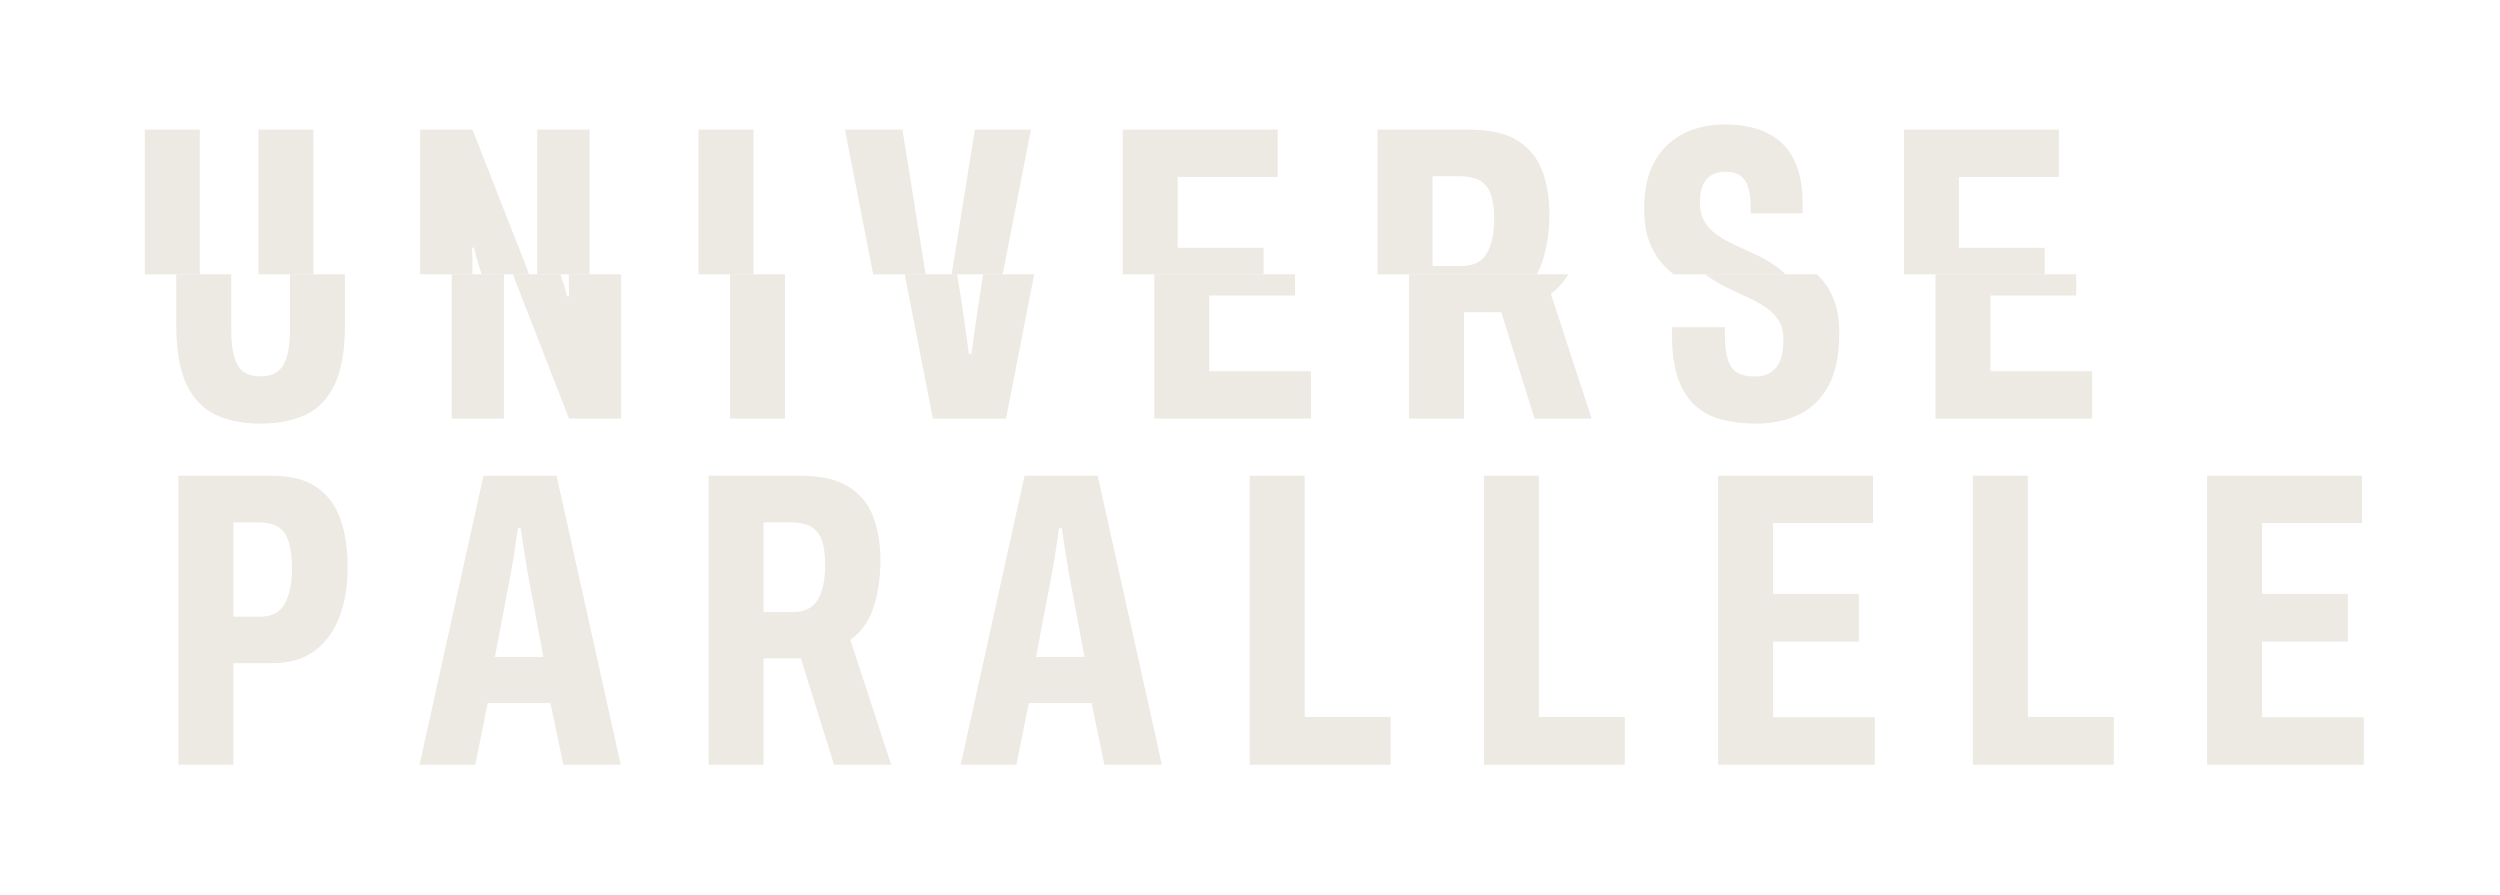
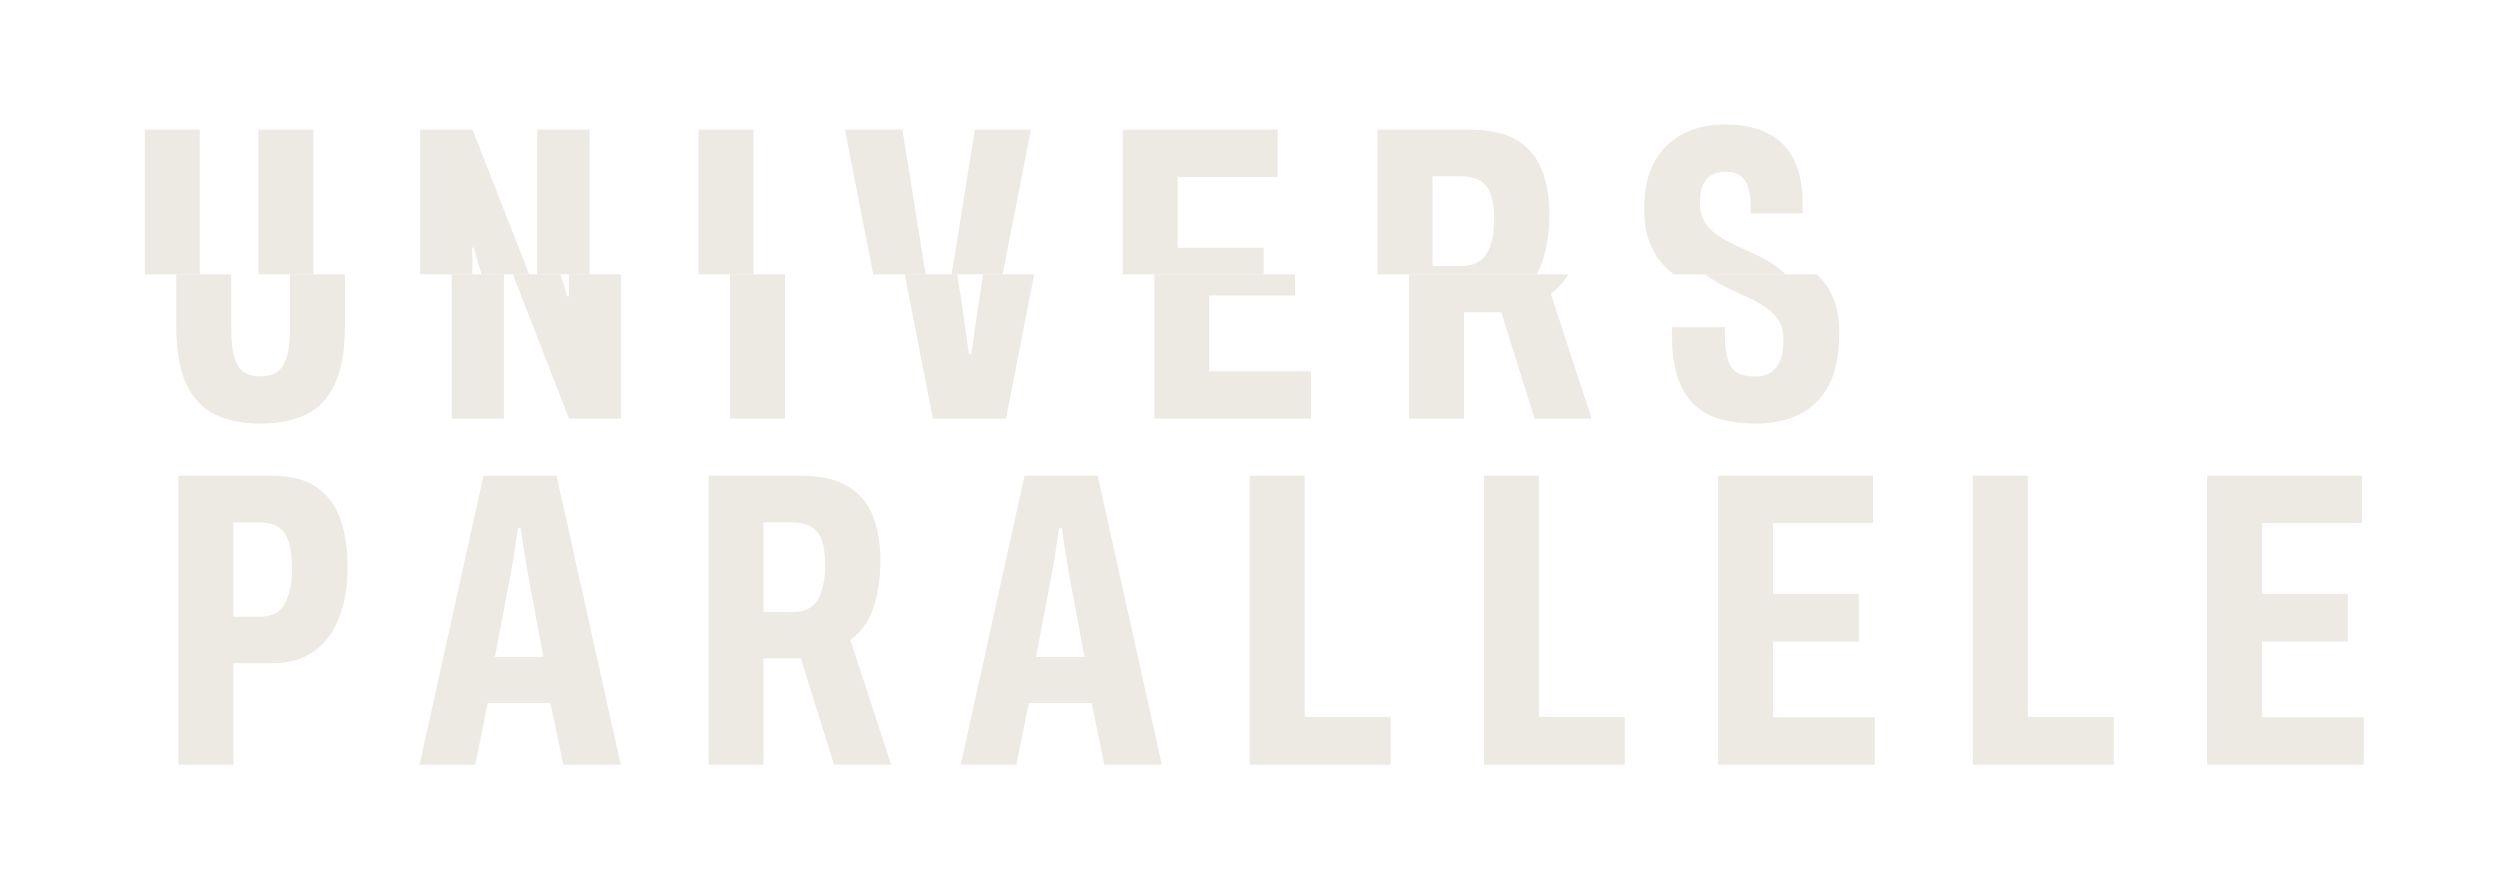
- <svg xmlns="http://www.w3.org/2000/svg" viewBox="-300.0 -300.0 5946.0 2109.2" width="95" height="34" fill="#EDE9E3" role="img" aria-label="UNIVERSE PARALLELE">
+ <svg xmlns="http://www.w3.org/2000/svg" viewBox="-300.0 -300.0 5946.0 2109.2" width="95" height="34" fill="#EDE9E3" role="img" aria-label="UNIVERS PARALLELE">
  <defs>
    <clipPath id="hic">
      <rect x="-300.0" y="-300.0" width="5946.0" height="643.0" />
    </clipPath>
    <clipPath id="loc">
      <rect x="-300.0" y="343.0" width="5946.0" height="1466.2" />
    </clipPath>
  </defs>
  <g clip-path="url(#hic)">
-     <path transform="translate(0 686.0) scale(1 -1)" d="M244.2 -12.0Q182.7 -12.0 138.0 8.9Q93.3 29.9 68.8 80.9Q44.4 132.0 44.4 220.6V687.2H175.0V209.8Q175.0 154.5 190.1 127.3Q205.3 100.2 243.7 100.2Q283.2 100.2 299.0 127.3Q314.7 154.5 314.7 209.8V687.2H445.3V220.6Q445.3 132.0 420.9 80.9Q396.4 29.9 351.6 8.9Q306.7 -12.0 244.2 -12.0Z M699.4 0.0V687.2H823.7L952.0 359.7Q955.0 351.8 958.9 340.4Q962.8 329.0 966.7 316.2Q970.6 303.3 973.6 290.8H978.6Q977.8 310.4 977.8 329.2Q977.8 348.0 977.8 359.7V687.2H1102.2V0.0H978.4L849.5 330.9Q845.1 343.8 838.9 364.0Q832.7 384.3 827.0 406.6H822.7Q823.5 390.5 823.5 369.5Q823.5 348.5 823.5 330.9V0.0Z M1361.4 0.0V687.2H1492.0V0.0Z M1843.8 0.0 1709.6 687.2H1846.3L1906.4 312.0Q1910.0 291.6 1913.9 263.1Q1917.9 234.6 1922.2 205.4Q1926.6 176.2 1929.1 154.0H1935.8Q1937.0 165.2 1940.1 187.8Q1943.1 210.3 1947.9 242.0Q1952.6 273.6 1958.5 312.0L2018.7 687.2H2151.9L2017.7 0.0Z M2370.4 0.0V687.2H2738.8V574.6H2501.0V406.1H2705.1V292.7H2501.0V112.6H2743.0V0.0Z M2976.4 0.0V687.2H3193.3Q3268.7 687.2 3310.2 660.4Q3351.6 633.6 3368.3 588.3Q3385.0 543.0 3385.0 487.2Q3385.0 423.0 3368.2 373.2Q3351.3 323.3 3313.4 296.9L3410.5 0.0H3274.7L3195.7 252.9H3107.0V0.0ZM3107.0 362.7H3174.8Q3219.1 362.7 3236.4 392.9Q3253.7 423.1 3253.7 474.7Q3253.7 509.2 3246.3 531.8Q3238.9 554.3 3221.1 565.3Q3203.3 576.3 3170.1 576.3H3107.0Z M3800.8 -12.0Q3758.1 -12.0 3721.9 -3.0Q3685.6 6.0 3658.7 29.1Q3631.9 52.2 3616.8 93.0Q3601.8 133.9 3601.8 197.7Q3601.8 202.1 3601.8 207.6Q3601.8 213.2 3602.0 217.2H3727.5Q3727.5 212.2 3727.5 207.1Q3727.5 202.0 3727.5 197.0Q3727.5 160.0 3734.8 138.8Q3742.2 117.6 3757.6 108.8Q3773.0 100.0 3797.1 100.0Q3811.2 100.0 3822.0 103.1Q3832.9 106.3 3841.6 113.4Q3850.3 120.6 3855.9 130.9Q3861.6 141.2 3864.1 155.4Q3866.7 169.7 3866.7 188.1Q3866.7 214.1 3855.9 232.2Q3845.1 250.3 3826.7 263.0Q3808.2 275.8 3785.7 286.5Q3763.1 297.1 3738.6 308.5Q3714.2 319.9 3691.6 335.0Q3669.0 350.1 3650.6 372.0Q3632.1 393.8 3621.3 424.6Q3610.6 455.4 3610.6 499.4Q3610.6 553.2 3626.0 591.2Q3641.4 629.1 3668.3 653.1Q3695.2 677.0 3729.5 688.2Q3763.9 699.4 3801.8 699.4Q3842.8 699.4 3876.8 689.4Q3910.9 679.4 3935.5 657.4Q3960.2 635.4 3973.7 599.2Q3987.3 563.0 3987.3 510.6V487.8H3863.8V503.0Q3863.8 530.1 3858.4 548.7Q3853.0 567.2 3840.1 577.1Q3827.3 587.0 3803.6 587.0Q3785.7 587.0 3771.9 579.7Q3758.1 572.3 3750.6 556.4Q3743.1 540.5 3743.1 514.4Q3743.1 487.1 3753.9 468.6Q3764.7 450.1 3783.3 437.2Q3801.8 424.4 3824.4 413.7Q3847.0 403.0 3871.3 392.0Q3895.7 381.0 3918.2 366.0Q3940.8 351.0 3959.3 329.4Q3977.9 307.8 3988.7 276.8Q3999.5 245.8 3999.5 202.0Q3999.5 127.8 3975.2 80.6Q3950.8 33.3 3906.2 10.7Q3861.5 -12.0 3800.8 -12.0Z M4228.4 0.0V687.2H4596.8V574.6H4359.0V406.1H4563.1V292.7H4359.0V112.6H4601.0V0.0Z" />
+     <path transform="translate(0 686.0) scale(1 -1)" d="M244.2 -12.0Q182.7 -12.0 138.0 8.9Q93.3 29.9 68.8 80.9Q44.4 132.0 44.4 220.6V687.2H175.0V209.8Q175.0 154.5 190.1 127.3Q205.3 100.2 243.7 100.2Q283.2 100.2 299.0 127.3Q314.7 154.5 314.7 209.8V687.2H445.3V220.6Q445.3 132.0 420.9 80.9Q396.4 29.9 351.6 8.9Q306.7 -12.0 244.2 -12.0Z M699.4 0.0V687.2H823.7L952.0 359.7Q955.0 351.8 958.9 340.4Q962.8 329.0 966.7 316.2Q970.6 303.3 973.6 290.8H978.6Q977.8 310.4 977.8 329.2Q977.8 348.0 977.8 359.7V687.2H1102.2V0.0H978.4L849.5 330.9Q845.1 343.8 838.9 364.0Q832.7 384.3 827.0 406.6H822.7Q823.5 390.5 823.5 369.5Q823.5 348.5 823.5 330.9V0.0Z M1361.4 0.0V687.2H1492.0V0.0Z M1843.8 0.0 1709.6 687.2H1846.3L1906.4 312.0Q1910.0 291.6 1913.9 263.1Q1917.9 234.6 1922.2 205.4Q1926.6 176.2 1929.1 154.0H1935.8Q1937.0 165.2 1940.1 187.8Q1943.1 210.3 1947.9 242.0Q1952.6 273.6 1958.5 312.0L2018.7 687.2H2151.9L2017.7 0.0Z M2370.4 0.0V687.2H2738.8V574.6H2501.0V406.1H2705.1V292.7H2501.0V112.6H2743.0V0.0Z M2976.4 0.0V687.2H3193.3Q3268.7 687.2 3310.2 660.4Q3351.6 633.6 3368.3 588.3Q3385.0 543.0 3385.0 487.2Q3385.0 423.0 3368.2 373.2Q3351.3 323.3 3313.4 296.9L3410.5 0.0H3274.7L3195.7 252.9H3107.0V0.0ZM3107.0 362.7H3174.8Q3219.1 362.7 3236.4 392.9Q3253.7 423.1 3253.7 474.7Q3253.7 509.2 3246.3 531.8Q3238.9 554.3 3221.1 565.3Q3203.3 576.3 3170.1 576.3H3107.0Z M3800.8 -12.0Q3758.1 -12.0 3721.9 -3.0Q3685.6 6.0 3658.7 29.1Q3631.9 52.2 3616.8 93.0Q3601.8 133.9 3601.8 197.7Q3601.8 202.1 3601.8 207.6Q3601.8 213.2 3602.0 217.2H3727.5Q3727.5 212.2 3727.5 207.1Q3727.5 202.0 3727.5 197.0Q3727.5 160.0 3734.8 138.8Q3742.2 117.6 3757.6 108.8Q3773.0 100.0 3797.1 100.0Q3811.2 100.0 3822.0 103.1Q3832.9 106.3 3841.6 113.4Q3850.3 120.6 3855.9 130.9Q3861.6 141.2 3864.1 155.4Q3866.7 169.7 3866.7 188.1Q3866.7 214.1 3855.9 232.2Q3845.1 250.3 3826.7 263.0Q3808.2 275.8 3785.7 286.5Q3763.1 297.1 3738.6 308.5Q3714.2 319.9 3691.6 335.0Q3669.0 350.1 3650.6 372.0Q3632.1 393.8 3621.3 424.6Q3610.6 455.4 3610.6 499.4Q3610.6 553.2 3626.0 591.2Q3641.4 629.1 3668.3 653.1Q3695.2 677.0 3729.5 688.2Q3763.9 699.4 3801.8 699.4Q3842.8 699.4 3876.8 689.4Q3910.9 679.4 3935.5 657.4Q3960.2 635.4 3973.7 599.2Q3987.3 563.0 3987.3 510.6V487.8H3863.8V503.0Q3863.8 530.1 3858.4 548.7Q3853.0 567.2 3840.1 577.1Q3827.3 587.0 3803.6 587.0Q3785.7 587.0 3771.9 579.7Q3758.1 572.3 3750.6 556.4Q3743.1 540.5 3743.1 514.4Q3743.1 487.1 3753.9 468.6Q3764.7 450.1 3783.3 437.2Q3801.8 424.4 3824.4 413.7Q3847.0 403.0 3871.3 392.0Q3895.7 381.0 3918.2 366.0Q3940.8 351.0 3959.3 329.4Q3977.9 307.8 3988.7 276.8Q3999.5 245.8 3999.5 202.0Q3999.5 127.8 3975.2 80.6Q3950.8 33.3 3906.2 10.7Q3861.5 -12.0 3800.8 -12.0Z" />
    <path transform="translate(0 1509.2) scale(1 -1)" d="M49.4 0.0V687.2H269.7Q338.6 687.2 378.1 659.9Q417.6 632.6 434.7 583.7Q451.8 534.8 451.8 470.3Q451.8 403.0 432.4 351.6Q413.0 300.3 373.4 270.8Q333.8 241.4 272.2 241.4H180.0V0.0ZM180.0 352.0H245.1Q285.1 352.0 302.3 383.0Q319.5 414.0 319.5 465.1Q319.5 505.0 311.9 529.5Q304.3 554.1 286.9 565.1Q269.5 576.1 238.9 576.1H180.0Z M623.0 0.0 774.9 687.2H948.7L1101.3 0.0H964.7L934.3 146.4H784.9L755.4 0.0ZM802.0 256.1H917.4L879.2 461.0Q878.2 467.7 876.3 479.5Q874.4 491.4 872.0 506.0Q869.6 520.6 867.5 535.2Q865.4 549.7 863.4 562.4H856.7Q854.7 547.3 851.8 528.1Q849.0 508.9 846.1 490.7Q843.2 472.5 841.0 461.0Z M1310.4 0.0V687.2H1527.3Q1602.7 687.2 1644.2 660.4Q1685.6 633.6 1702.3 588.3Q1719.0 543.0 1719.0 487.2Q1719.0 423.0 1702.2 373.2Q1685.3 323.3 1647.4 296.9L1744.5 0.0H1608.7L1529.7 252.9H1441.0V0.0ZM1441.0 362.7H1508.8Q1553.1 362.7 1570.4 392.9Q1587.7 423.1 1587.7 474.7Q1587.7 509.2 1580.3 531.8Q1572.9 554.3 1555.1 565.3Q1537.3 576.3 1504.1 576.3H1441.0Z M1910.0 0.0 2061.9 687.2H2235.7L2388.3 0.0H2251.7L2221.3 146.4H2071.9L2042.4 0.0ZM2089.0 256.1H2204.4L2166.2 461.0Q2165.2 467.7 2163.3 479.5Q2161.4 491.4 2159.0 506.0Q2156.6 520.6 2154.5 535.2Q2152.4 549.7 2150.4 562.4H2143.7Q2141.7 547.3 2138.8 528.1Q2136.0 508.9 2133.1 490.7Q2130.2 472.5 2128.0 461.0Z M2597.4 0.0V687.2H2728.0V113.4H2932.4V0.0Z M3154.4 0.0V687.2H3285.0V113.4H3489.4V0.0Z M3711.4 0.0V687.2H4079.8V574.6H3842.0V406.1H4046.1V292.7H3842.0V112.6H4084.0V0.0Z M4317.4 0.0V687.2H4448.0V113.4H4652.4V0.0Z M4874.4 0.0V687.2H5242.8V574.6H5005.0V406.1H5209.1V292.7H5005.0V112.6H5247.0V0.0Z" />
  </g>
  <g clip-path="url(#loc)">
-     <path transform="translate(75.0 686.0) scale(1 -1)" d="M244.2 -12.0Q182.7 -12.0 138.0 8.9Q93.3 29.9 68.8 80.9Q44.4 132.0 44.4 220.6V687.2H175.0V209.8Q175.0 154.5 190.1 127.3Q205.3 100.2 243.7 100.2Q283.2 100.2 299.0 127.3Q314.7 154.5 314.7 209.8V687.2H445.3V220.6Q445.3 132.0 420.9 80.9Q396.4 29.9 351.6 8.9Q306.7 -12.0 244.2 -12.0Z M699.4 0.0V687.2H823.7L952.0 359.7Q955.0 351.8 958.9 340.4Q962.8 329.0 966.7 316.2Q970.6 303.3 973.6 290.8H978.6Q977.8 310.4 977.8 329.2Q977.8 348.0 977.8 359.7V687.2H1102.2V0.0H978.4L849.5 330.9Q845.1 343.8 838.9 364.0Q832.7 384.3 827.0 406.6H822.7Q823.5 390.5 823.5 369.5Q823.5 348.5 823.5 330.9V0.0Z M1361.4 0.0V687.2H1492.0V0.0Z M1843.8 0.0 1709.6 687.2H1846.3L1906.4 312.0Q1910.0 291.6 1913.9 263.1Q1917.9 234.6 1922.2 205.4Q1926.6 176.2 1929.1 154.0H1935.8Q1937.0 165.2 1940.1 187.8Q1943.1 210.3 1947.9 242.0Q1952.6 273.6 1958.5 312.0L2018.7 687.2H2151.9L2017.7 0.0Z M2370.4 0.0V687.2H2738.8V574.6H2501.0V406.1H2705.1V292.7H2501.0V112.6H2743.0V0.0Z M2976.4 0.0V687.2H3193.3Q3268.7 687.2 3310.2 660.4Q3351.6 633.6 3368.3 588.3Q3385.0 543.0 3385.0 487.2Q3385.0 423.0 3368.2 373.2Q3351.3 323.3 3313.4 296.9L3410.5 0.0H3274.7L3195.7 252.9H3107.0V0.0ZM3107.0 362.7H3174.8Q3219.1 362.7 3236.4 392.9Q3253.7 423.1 3253.7 474.7Q3253.7 509.2 3246.3 531.8Q3238.9 554.3 3221.1 565.3Q3203.3 576.3 3170.1 576.3H3107.0Z M3800.8 -12.0Q3758.1 -12.0 3721.9 -3.0Q3685.6 6.0 3658.7 29.1Q3631.9 52.2 3616.8 93.0Q3601.8 133.9 3601.8 197.7Q3601.8 202.1 3601.8 207.6Q3601.8 213.2 3602.0 217.2H3727.5Q3727.5 212.2 3727.5 207.1Q3727.5 202.0 3727.5 197.0Q3727.5 160.0 3734.8 138.8Q3742.2 117.6 3757.6 108.8Q3773.0 100.0 3797.1 100.0Q3811.2 100.0 3822.0 103.1Q3832.9 106.3 3841.6 113.4Q3850.3 120.6 3855.9 130.9Q3861.6 141.2 3864.1 155.4Q3866.7 169.7 3866.7 188.1Q3866.7 214.1 3855.9 232.2Q3845.1 250.3 3826.7 263.0Q3808.2 275.8 3785.7 286.5Q3763.1 297.1 3738.6 308.5Q3714.2 319.9 3691.6 335.0Q3669.0 350.1 3650.6 372.0Q3632.1 393.8 3621.3 424.6Q3610.6 455.4 3610.6 499.4Q3610.6 553.2 3626.0 591.2Q3641.4 629.1 3668.3 653.1Q3695.2 677.0 3729.5 688.2Q3763.9 699.4 3801.8 699.4Q3842.8 699.4 3876.8 689.4Q3910.9 679.4 3935.5 657.4Q3960.2 635.4 3973.7 599.2Q3987.3 563.0 3987.3 510.6V487.8H3863.8V503.0Q3863.8 530.1 3858.4 548.7Q3853.0 567.2 3840.1 577.1Q3827.3 587.0 3803.6 587.0Q3785.7 587.0 3771.9 579.7Q3758.1 572.3 3750.6 556.4Q3743.1 540.5 3743.1 514.4Q3743.1 487.1 3753.9 468.6Q3764.7 450.1 3783.3 437.2Q3801.8 424.4 3824.4 413.7Q3847.0 403.0 3871.3 392.0Q3895.7 381.0 3918.2 366.0Q3940.8 351.0 3959.3 329.4Q3977.9 307.8 3988.7 276.8Q3999.5 245.8 3999.5 202.0Q3999.5 127.8 3975.2 80.6Q3950.8 33.3 3906.2 10.7Q3861.5 -12.0 3800.8 -12.0Z M4228.4 0.0V687.2H4596.8V574.6H4359.0V406.1H4563.1V292.7H4359.0V112.6H4601.0V0.0Z" />
+     <path transform="translate(75.0 686.0) scale(1 -1)" d="M244.2 -12.0Q182.7 -12.0 138.0 8.9Q93.3 29.9 68.8 80.9Q44.4 132.0 44.4 220.6V687.2H175.0V209.8Q175.0 154.5 190.1 127.3Q205.3 100.2 243.7 100.2Q283.2 100.2 299.0 127.3Q314.7 154.5 314.7 209.8V687.2H445.3V220.6Q445.3 132.0 420.9 80.9Q396.4 29.9 351.6 8.9Q306.7 -12.0 244.2 -12.0Z M699.4 0.0V687.2H823.7L952.0 359.7Q955.0 351.8 958.9 340.4Q962.8 329.0 966.7 316.2Q970.6 303.3 973.6 290.8H978.6Q977.8 310.4 977.8 329.2Q977.8 348.0 977.8 359.7V687.2H1102.2V0.0H978.4L849.5 330.9Q845.1 343.8 838.9 364.0Q832.7 384.3 827.0 406.6H822.7Q823.5 390.5 823.5 369.5Q823.5 348.5 823.5 330.9V0.0Z M1361.4 0.0V687.2H1492.0V0.0Z M1843.8 0.0 1709.6 687.2H1846.3L1906.4 312.0Q1910.0 291.6 1913.9 263.1Q1917.9 234.6 1922.2 205.4Q1926.6 176.2 1929.1 154.0H1935.8Q1937.0 165.2 1940.1 187.8Q1943.1 210.3 1947.9 242.0Q1952.6 273.6 1958.5 312.0L2018.7 687.2H2151.9L2017.7 0.0Z M2370.4 0.0V687.2H2738.8V574.6H2501.0V406.1H2705.1V292.7H2501.0V112.6H2743.0V0.0Z M2976.4 0.0V687.2H3193.3Q3268.7 687.2 3310.2 660.4Q3351.6 633.6 3368.3 588.3Q3385.0 543.0 3385.0 487.2Q3385.0 423.0 3368.2 373.2Q3351.3 323.3 3313.4 296.9L3410.5 0.0H3274.7L3195.7 252.9H3107.0V0.0ZM3107.0 362.7H3174.8Q3219.1 362.7 3236.4 392.9Q3253.7 423.1 3253.7 474.7Q3253.7 509.2 3246.3 531.8Q3238.9 554.3 3221.1 565.3Q3203.3 576.3 3170.1 576.3H3107.0Z M3800.8 -12.0Q3758.1 -12.0 3721.9 -3.0Q3685.6 6.0 3658.7 29.1Q3631.9 52.2 3616.8 93.0Q3601.8 133.9 3601.8 197.7Q3601.8 202.1 3601.8 207.6Q3601.8 213.2 3602.0 217.2H3727.5Q3727.5 212.2 3727.5 207.1Q3727.5 202.0 3727.5 197.0Q3727.5 160.0 3734.8 138.8Q3742.2 117.6 3757.6 108.8Q3773.0 100.0 3797.1 100.0Q3811.2 100.0 3822.0 103.1Q3832.9 106.3 3841.6 113.4Q3850.3 120.6 3855.9 130.9Q3861.6 141.2 3864.1 155.4Q3866.7 169.7 3866.7 188.1Q3866.7 214.1 3855.9 232.2Q3845.1 250.3 3826.7 263.0Q3808.2 275.8 3785.7 286.5Q3763.1 297.1 3738.6 308.5Q3714.2 319.9 3691.6 335.0Q3669.0 350.1 3650.6 372.0Q3632.1 393.8 3621.3 424.6Q3610.6 455.4 3610.6 499.4Q3610.6 553.2 3626.0 591.2Q3641.4 629.1 3668.3 653.1Q3695.2 677.0 3729.5 688.2Q3763.9 699.4 3801.8 699.4Q3842.8 699.4 3876.8 689.4Q3910.9 679.4 3935.5 657.4Q3960.2 635.4 3973.7 599.2Q3987.3 563.0 3987.3 510.6V487.8H3863.8V503.0Q3863.8 530.1 3858.4 548.7Q3853.0 567.2 3840.1 577.1Q3827.3 587.0 3803.6 587.0Q3785.7 587.0 3771.9 579.7Q3758.1 572.3 3750.6 556.4Q3743.1 540.5 3743.1 514.4Q3743.1 487.1 3753.9 468.6Q3764.7 450.1 3783.3 437.2Q3801.8 424.4 3824.4 413.7Q3847.0 403.0 3871.3 392.0Q3895.7 381.0 3918.2 366.0Q3940.8 351.0 3959.3 329.4Q3977.9 307.8 3988.7 276.8Q3999.5 245.8 3999.5 202.0Q3999.5 127.8 3975.2 80.6Q3950.8 33.3 3906.2 10.7Q3861.5 -12.0 3800.8 -12.0Z" />
    <path transform="translate(75.0 1509.2) scale(1 -1)" d="M49.4 0.0V687.2H269.7Q338.6 687.2 378.1 659.9Q417.6 632.6 434.7 583.7Q451.8 534.8 451.8 470.3Q451.8 403.0 432.4 351.6Q413.0 300.3 373.4 270.8Q333.8 241.4 272.2 241.4H180.0V0.0ZM180.0 352.0H245.1Q285.1 352.0 302.3 383.0Q319.5 414.0 319.5 465.1Q319.5 505.0 311.9 529.5Q304.3 554.1 286.9 565.1Q269.5 576.1 238.9 576.1H180.0Z M623.0 0.0 774.9 687.2H948.7L1101.3 0.0H964.7L934.3 146.4H784.9L755.4 0.0ZM802.0 256.1H917.4L879.2 461.0Q878.2 467.7 876.3 479.5Q874.4 491.4 872.0 506.0Q869.6 520.6 867.5 535.2Q865.4 549.7 863.4 562.4H856.7Q854.7 547.3 851.8 528.1Q849.0 508.9 846.1 490.7Q843.2 472.5 841.0 461.0Z M1310.4 0.0V687.2H1527.3Q1602.7 687.2 1644.2 660.4Q1685.6 633.6 1702.3 588.3Q1719.0 543.0 1719.0 487.2Q1719.0 423.0 1702.2 373.2Q1685.3 323.3 1647.4 296.9L1744.5 0.0H1608.7L1529.7 252.9H1441.0V0.0ZM1441.0 362.7H1508.8Q1553.1 362.7 1570.4 392.9Q1587.7 423.1 1587.7 474.7Q1587.7 509.2 1580.3 531.8Q1572.9 554.3 1555.1 565.3Q1537.3 576.3 1504.1 576.3H1441.0Z M1910.0 0.0 2061.9 687.2H2235.7L2388.3 0.0H2251.7L2221.3 146.4H2071.9L2042.4 0.0ZM2089.0 256.1H2204.4L2166.2 461.0Q2165.2 467.7 2163.3 479.5Q2161.4 491.4 2159.0 506.0Q2156.6 520.6 2154.5 535.2Q2152.4 549.7 2150.4 562.4H2143.7Q2141.7 547.3 2138.8 528.1Q2136.0 508.9 2133.1 490.7Q2130.2 472.5 2128.0 461.0Z M2597.4 0.0V687.2H2728.0V113.4H2932.4V0.0Z M3154.4 0.0V687.2H3285.0V113.4H3489.4V0.0Z M3711.4 0.0V687.2H4079.8V574.6H3842.0V406.1H4046.1V292.7H3842.0V112.6H4084.0V0.0Z M4317.4 0.0V687.2H4448.0V113.4H4652.4V0.0Z M4874.4 0.0V687.2H5242.8V574.6H5005.0V406.1H5209.1V292.7H5005.0V112.6H5247.0V0.0Z" />
  </g>
</svg>
